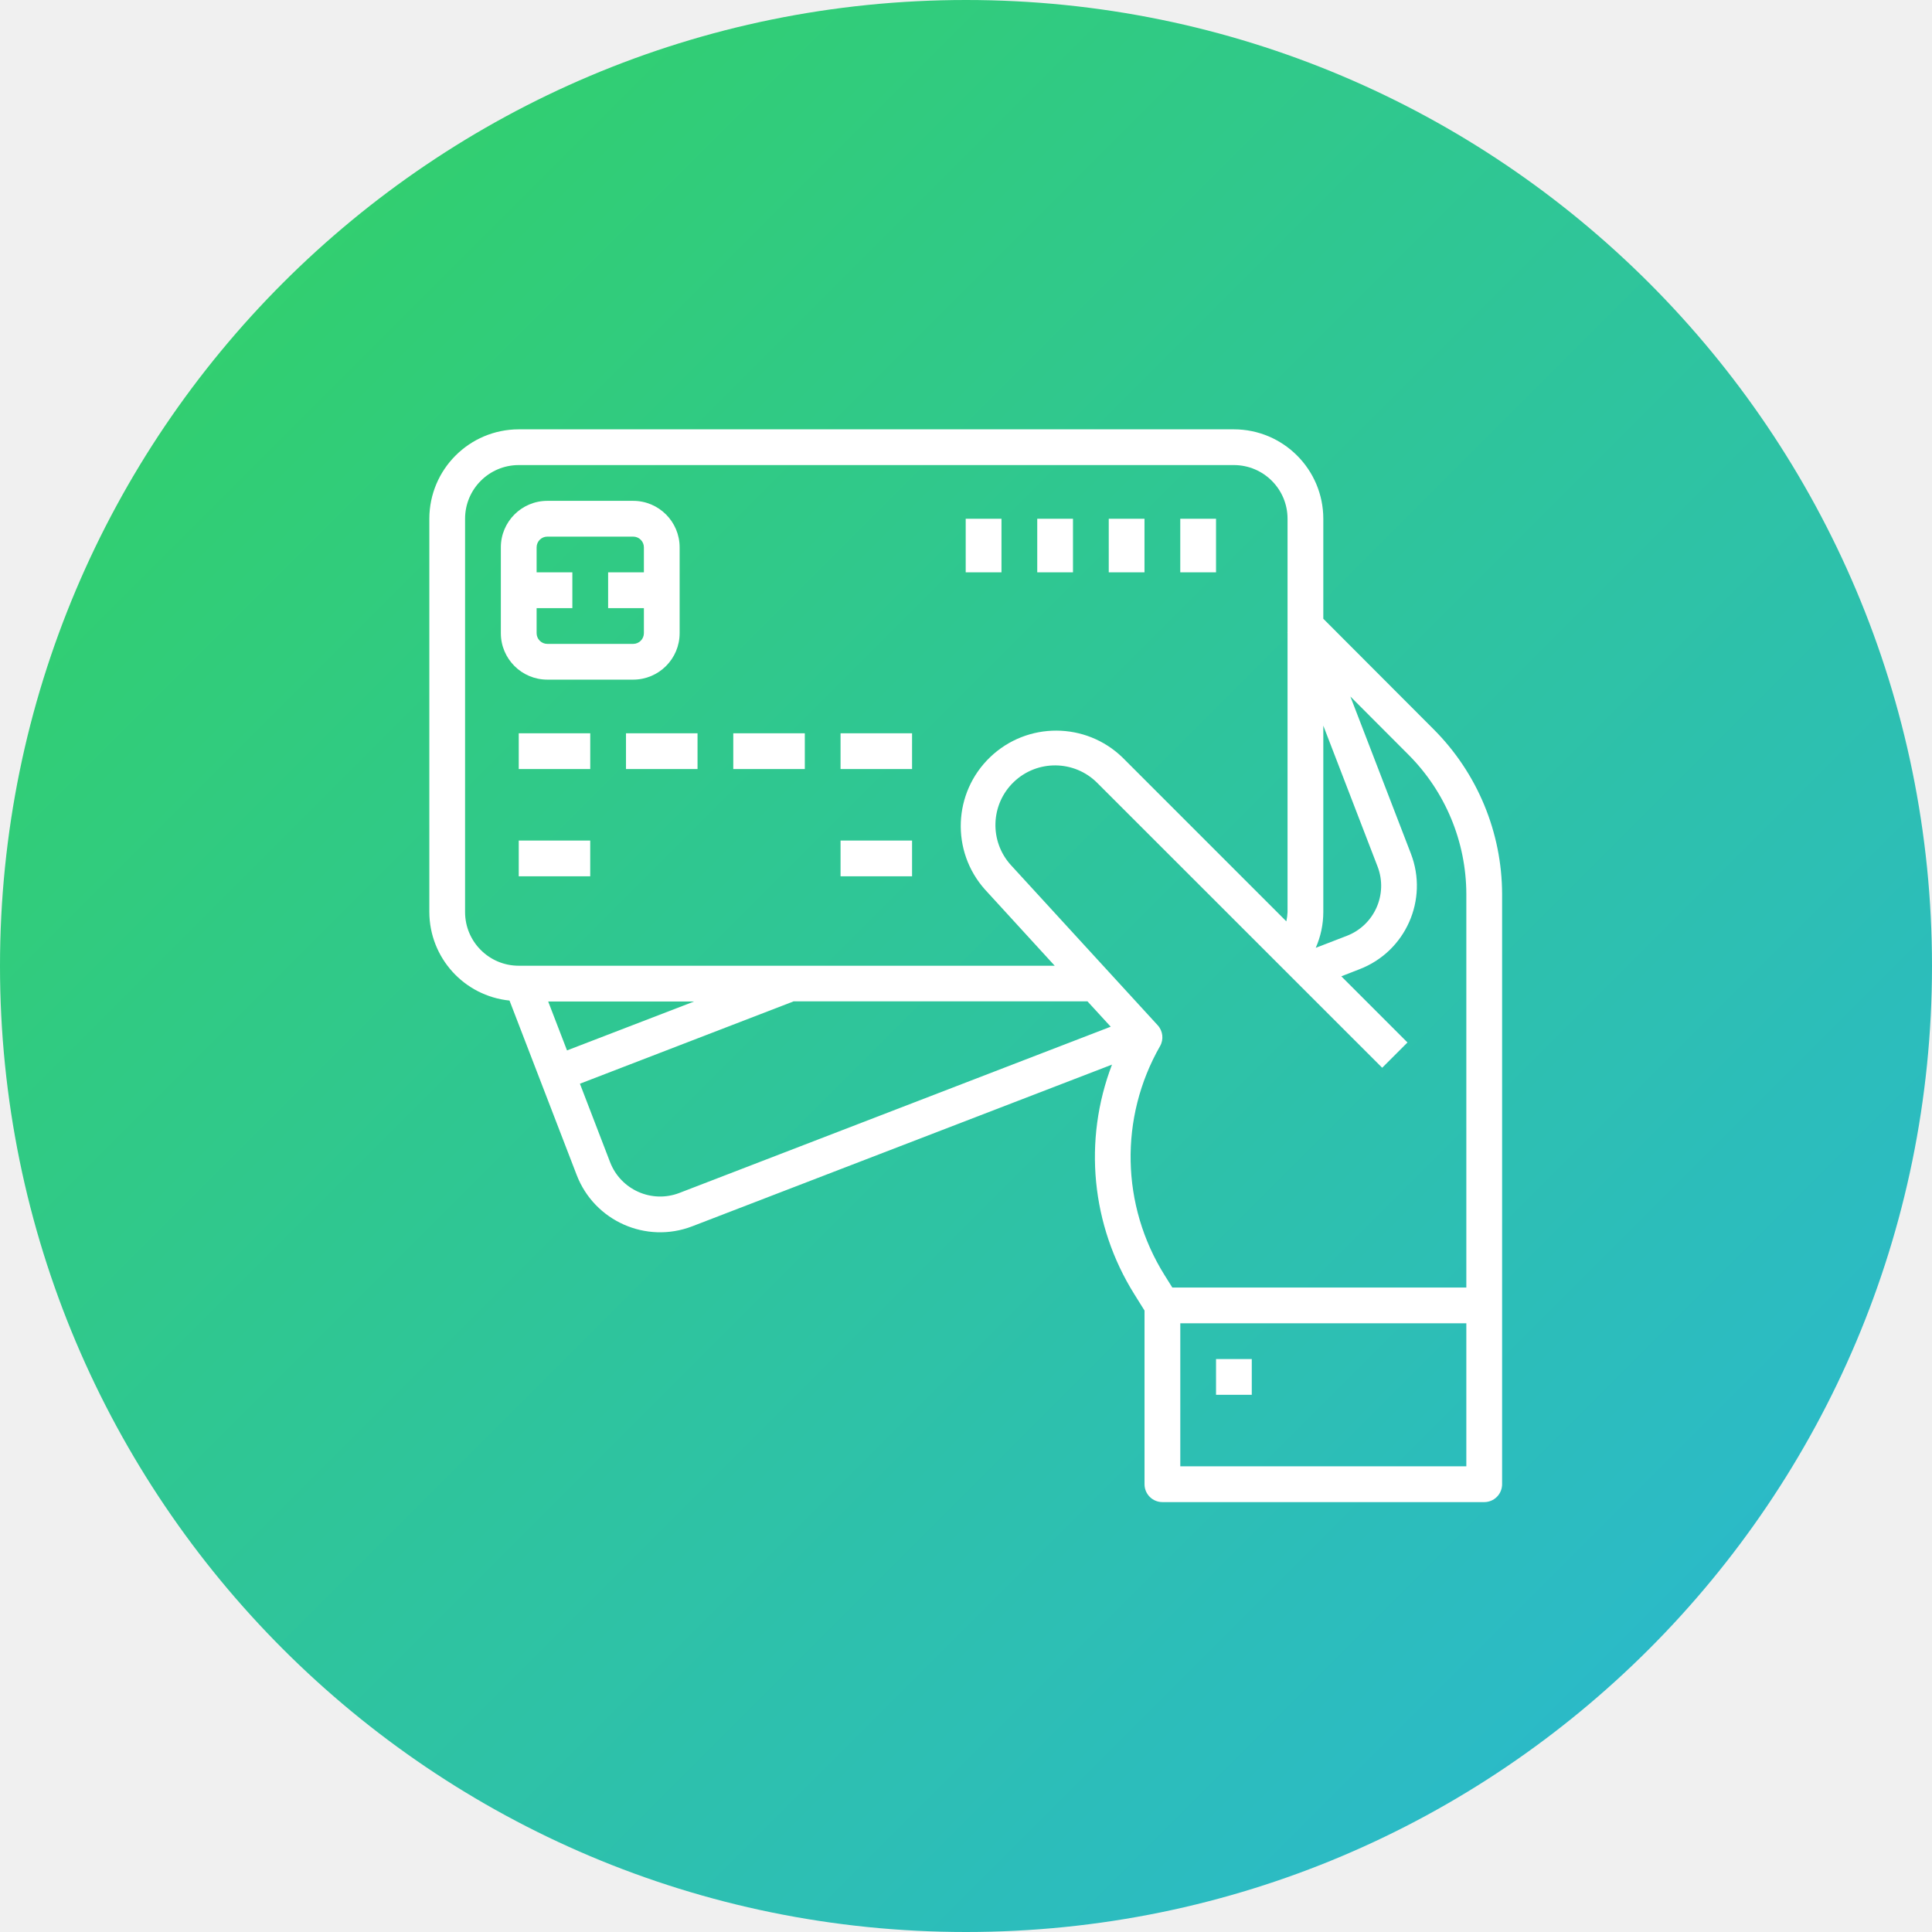
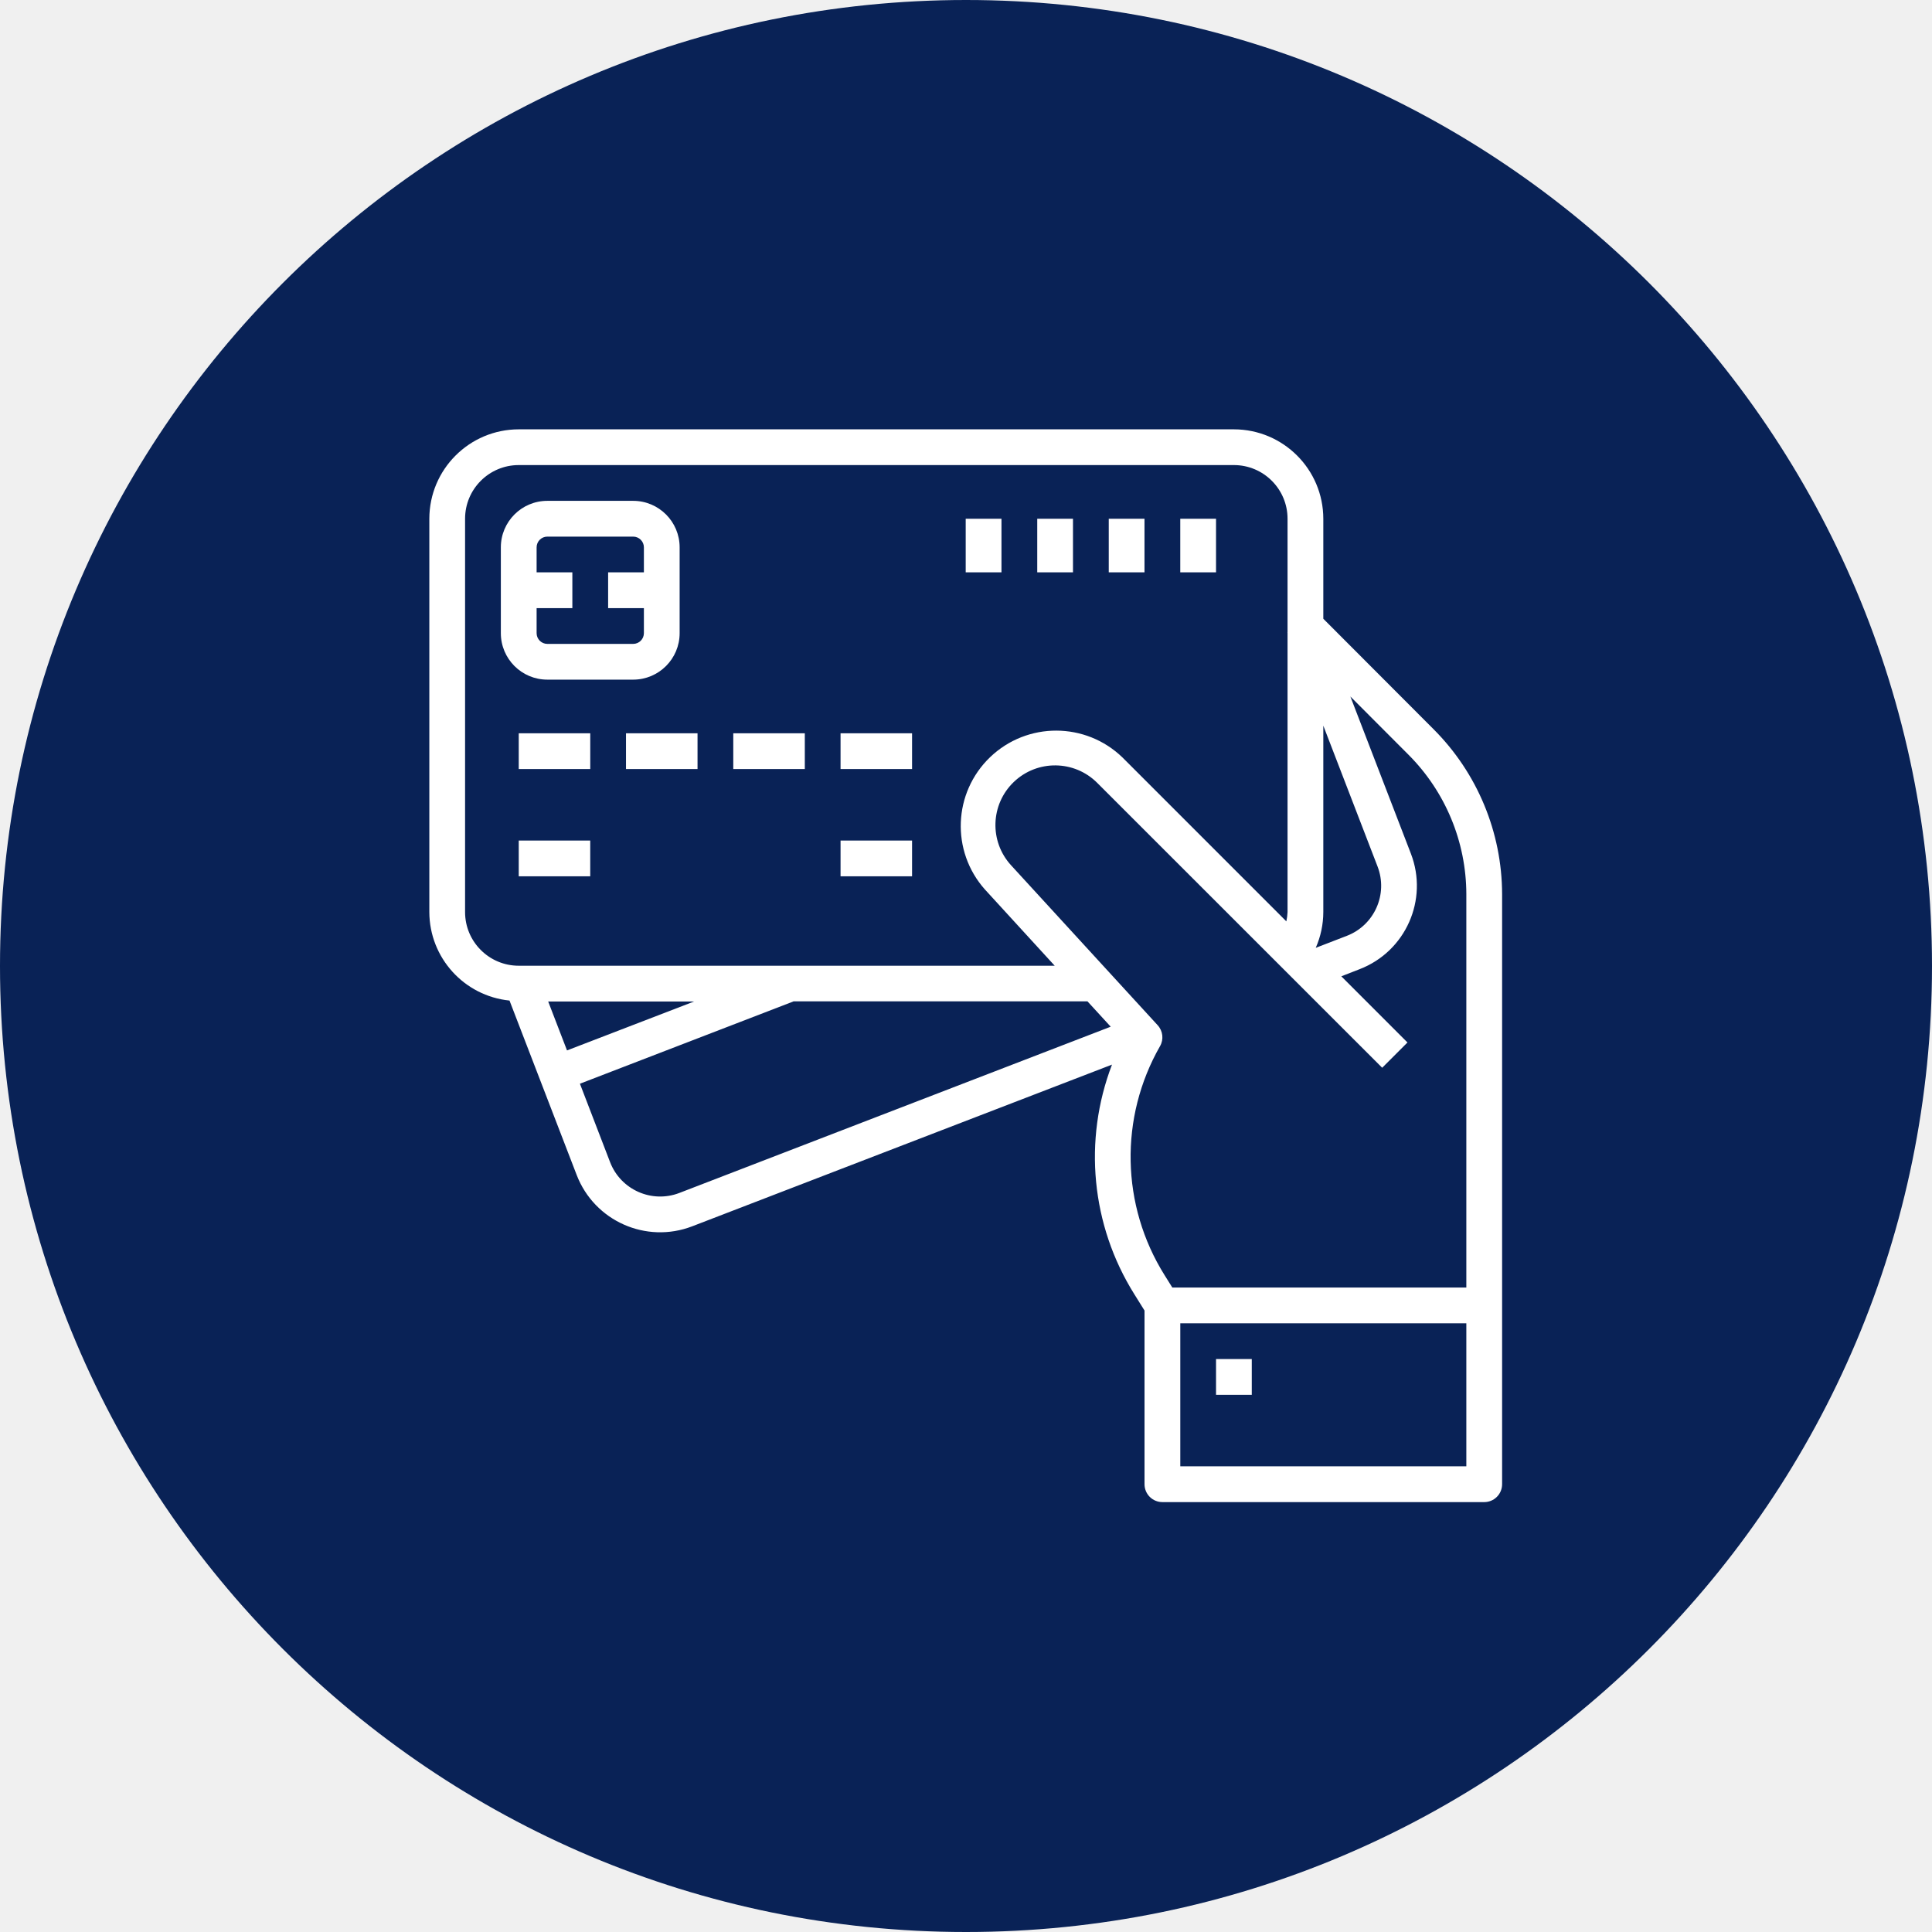
<svg xmlns="http://www.w3.org/2000/svg" width="72" height="72">
  <defs>
    <linearGradient id="a" x1="0%" x2="99.58%" y1="0%" y2="99.58%">
-       <stop offset="0%" stop-color="#33D35E" />
-       <stop offset="100%" stop-color="#2AB6D9" />
+       <stop offset="0%" stop-color="#092256" />
+       <stop offset="100%" stop-color="#092256" />
    </linearGradient>
  </defs>
  <g fill="none" fill-rule="evenodd">
    <circle cx="36" cy="36" r="36" fill="url(#a)" />
    <path fill="#FFF" fill-rule="nonzero" d="M45.984 16a3.336 3.336 0 013.332 3.332v3.727l4.11 4.118a8.72 8.72 0 012.553 6.141v21.994a.666.666 0 01-.667.667H43.32a.666.666 0 01-.667-.667V48.84l-.382-.612a9.632 9.632 0 01-.83-8.553L25.799 45.7a3.332 3.332 0 01-4.307-1.91l-2.504-6.502A3.325 3.325 0 0116 33.99V19.332A3.336 3.336 0 0119.332 16zm8.662 33.316h-10.66v5.33h10.66v-5.33zm-7.996 1.332v1.333h-1.332v-1.333h1.332zm3.675-24.69l2.255 5.855a3.332 3.332 0 01-1.91 4.305l-.683.266 2.465 2.466-.942.942-10.618-10.615a2.222 2.222 0 00-3.209 3.073l5.46 5.957c.196.213.232.53.088.78a8.309 8.309 0 00.169 8.534l.289.462h10.957V33.318a7.379 7.379 0 00-2.162-5.198l-2.159-2.163zm-9.798 11.36H29.565v.004l-7.953 3.065 1.124 2.923a1.999 1.999 0 002.584 1.147l16.073-6.195-.866-.944zm-14.658.004h-5.44l.702 1.824 4.738-1.824zm20.115-19.99H19.332a2 2 0 00-2 2V33.99a2 2 0 002 2h19.974l-2.602-2.843a3.555 3.555 0 015.13-4.916l6.104 6.105c.025-.114.04-.23.045-.346V23.582l-.006-.015h.006v-4.235a2 2 0 00-1.999-2zm3.332 9.712v6.946a3.332 3.332 0 01-.282 1.333l1.156-.446a1.999 1.999 0 001.148-2.584l-2.022-5.25zm-27.32 4.281v1.333h-2.664v-1.333h2.665zm11.994 0v1.333h-2.665v-1.333h2.665zm-11.993-3.998v1.333h-2.665v-1.333h2.665zm3.998 0v1.333h-2.666v-1.333h2.666zm3.998 0v1.333h-2.666v-1.333h2.666zm3.997 0v1.333h-2.665v-1.333h2.665zm-10.394-8.662c.957 0 1.732.776 1.732 1.733v3.198c0 .957-.775 1.732-1.732 1.732h-3.198a1.732 1.732 0 01-1.733-1.732v-3.198c0-.957.776-1.733 1.733-1.733zm0 1.333h-3.198a.4.4 0 00-.4.4v.932h1.332v1.333h-1.332v.933c0 .22.179.4.4.4h3.198a.4.4 0 00.4-.4v-.933h-1.333V21.33h1.333v-.932a.4.4 0 00-.4-.4zm21.722-.666v1.998h-1.333v-1.998h1.333zm-2.666 0v1.998H41.32v-1.998h1.332zm-2.665 0v1.998h-1.332v-1.998h1.332zm-2.665 0v1.998h-1.333v-1.998h1.333z" />
  </g>
</svg>
